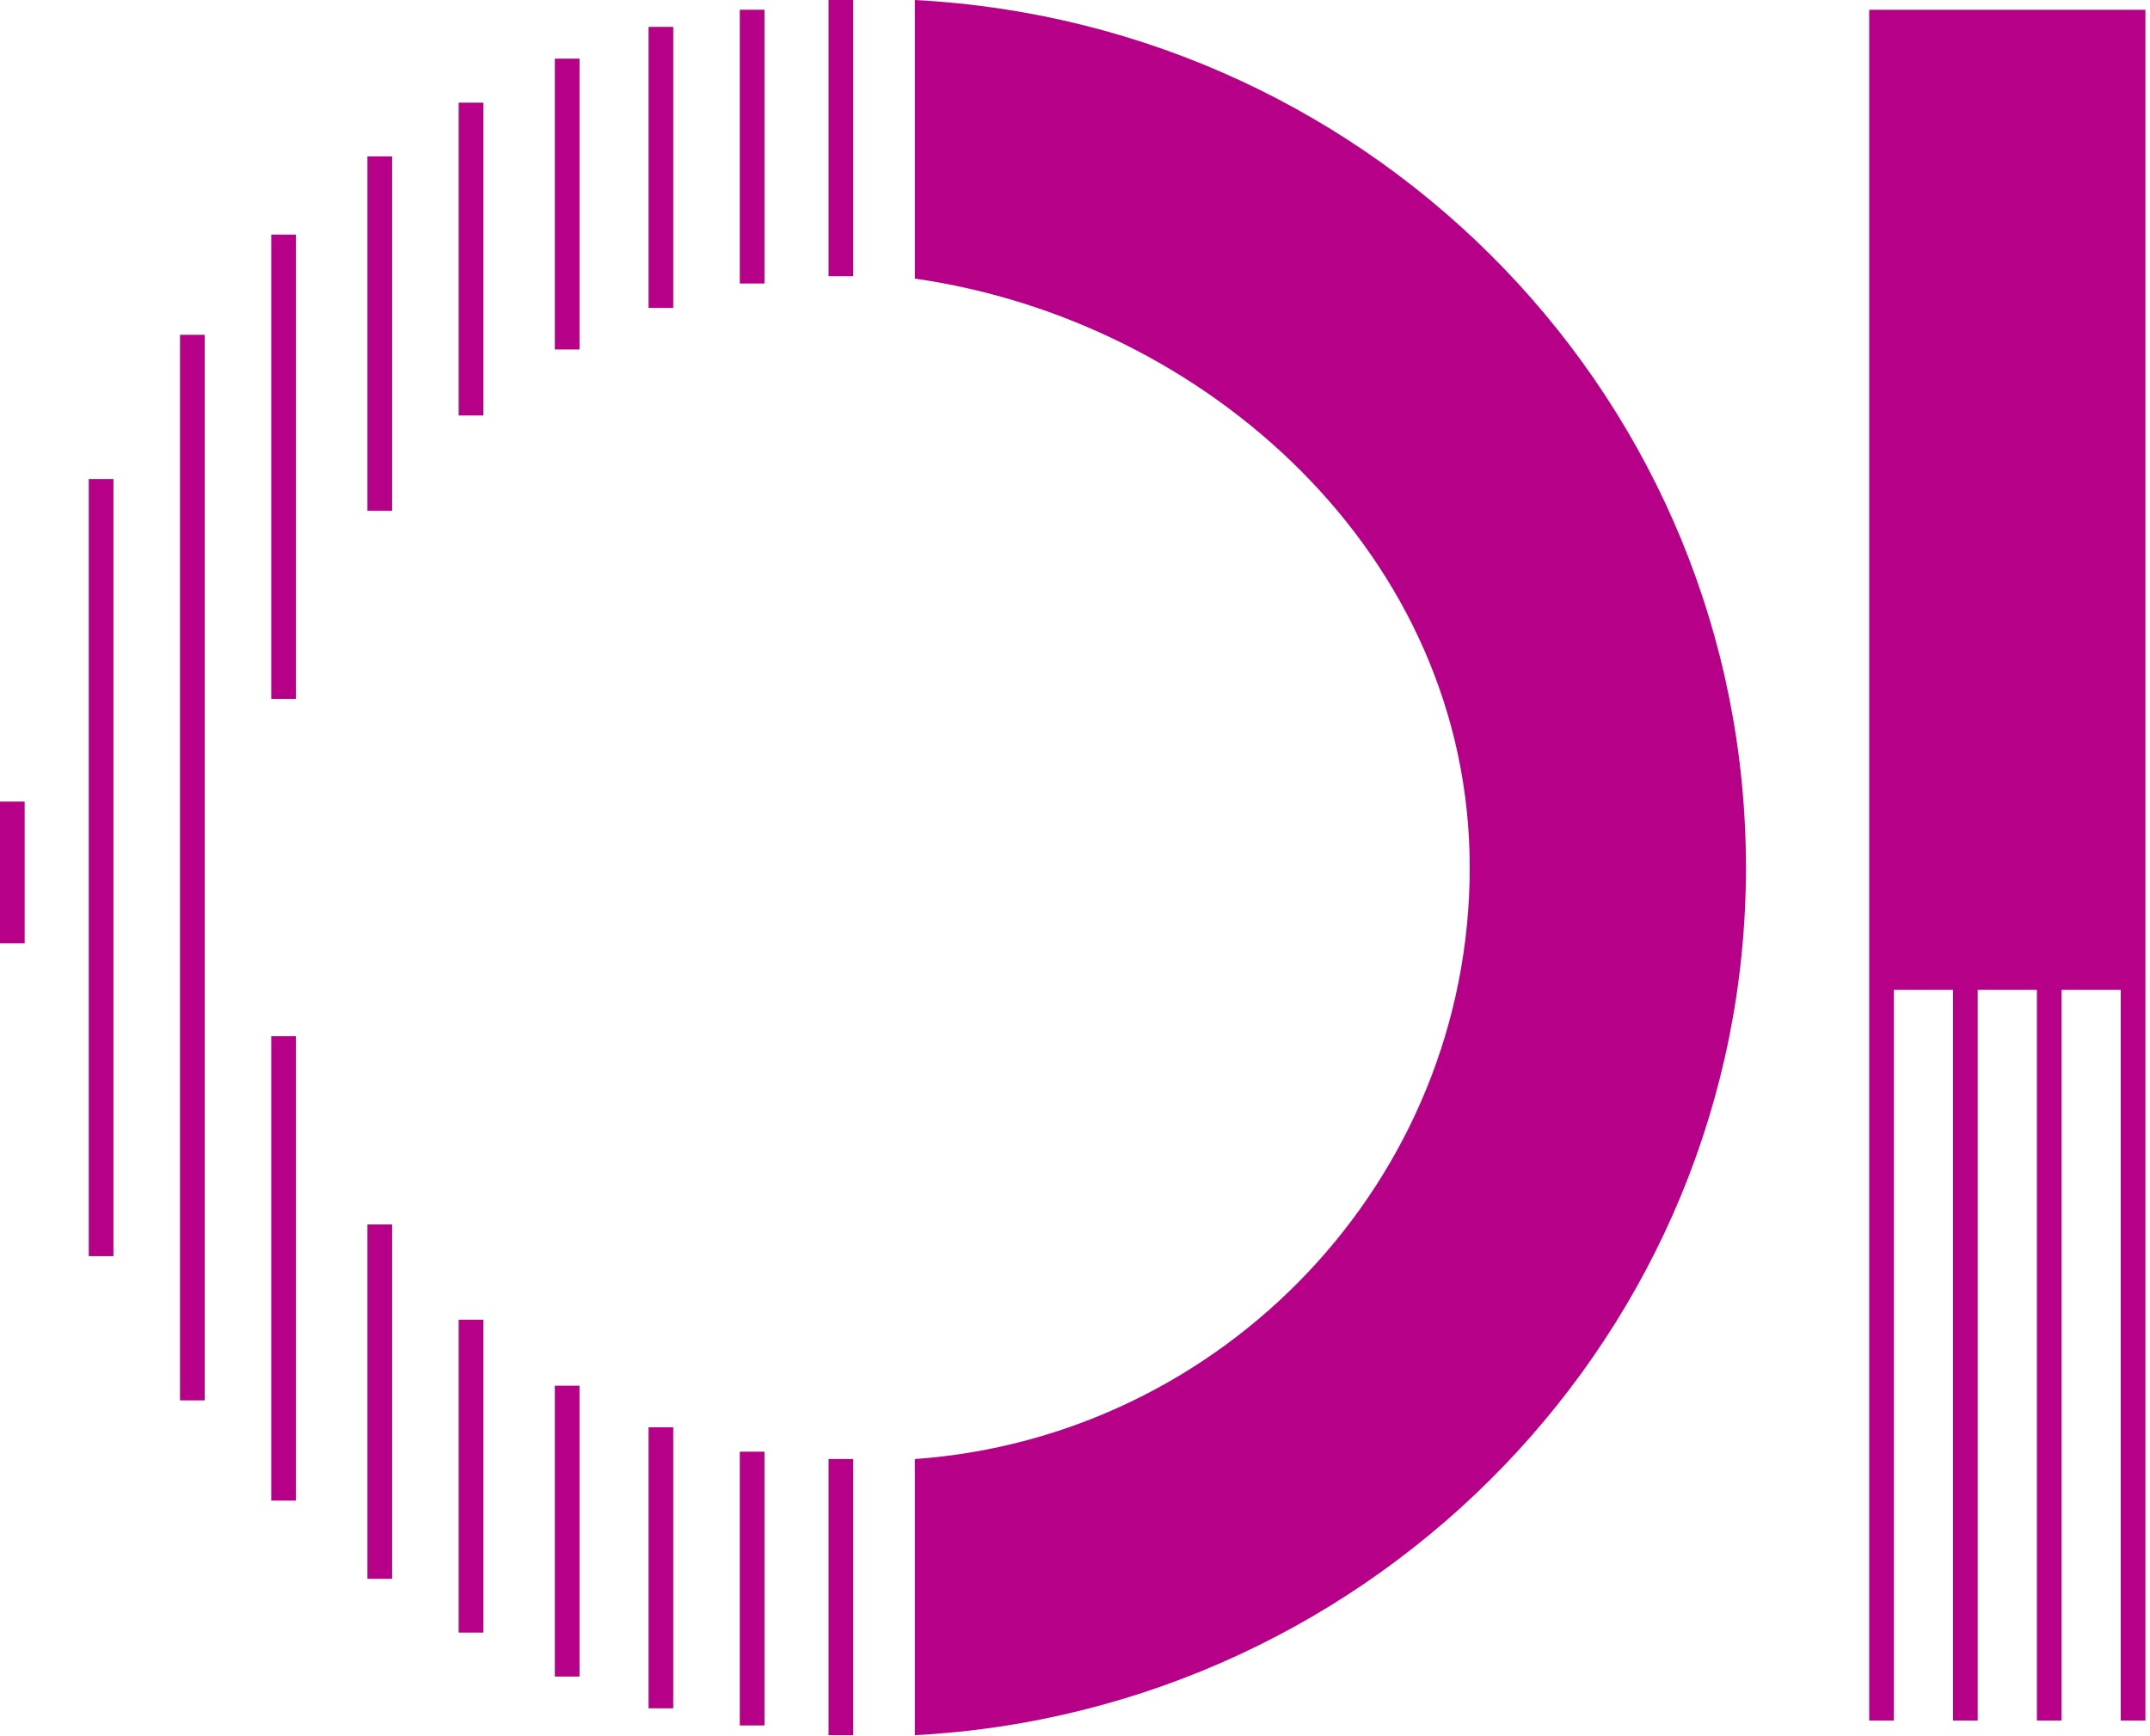
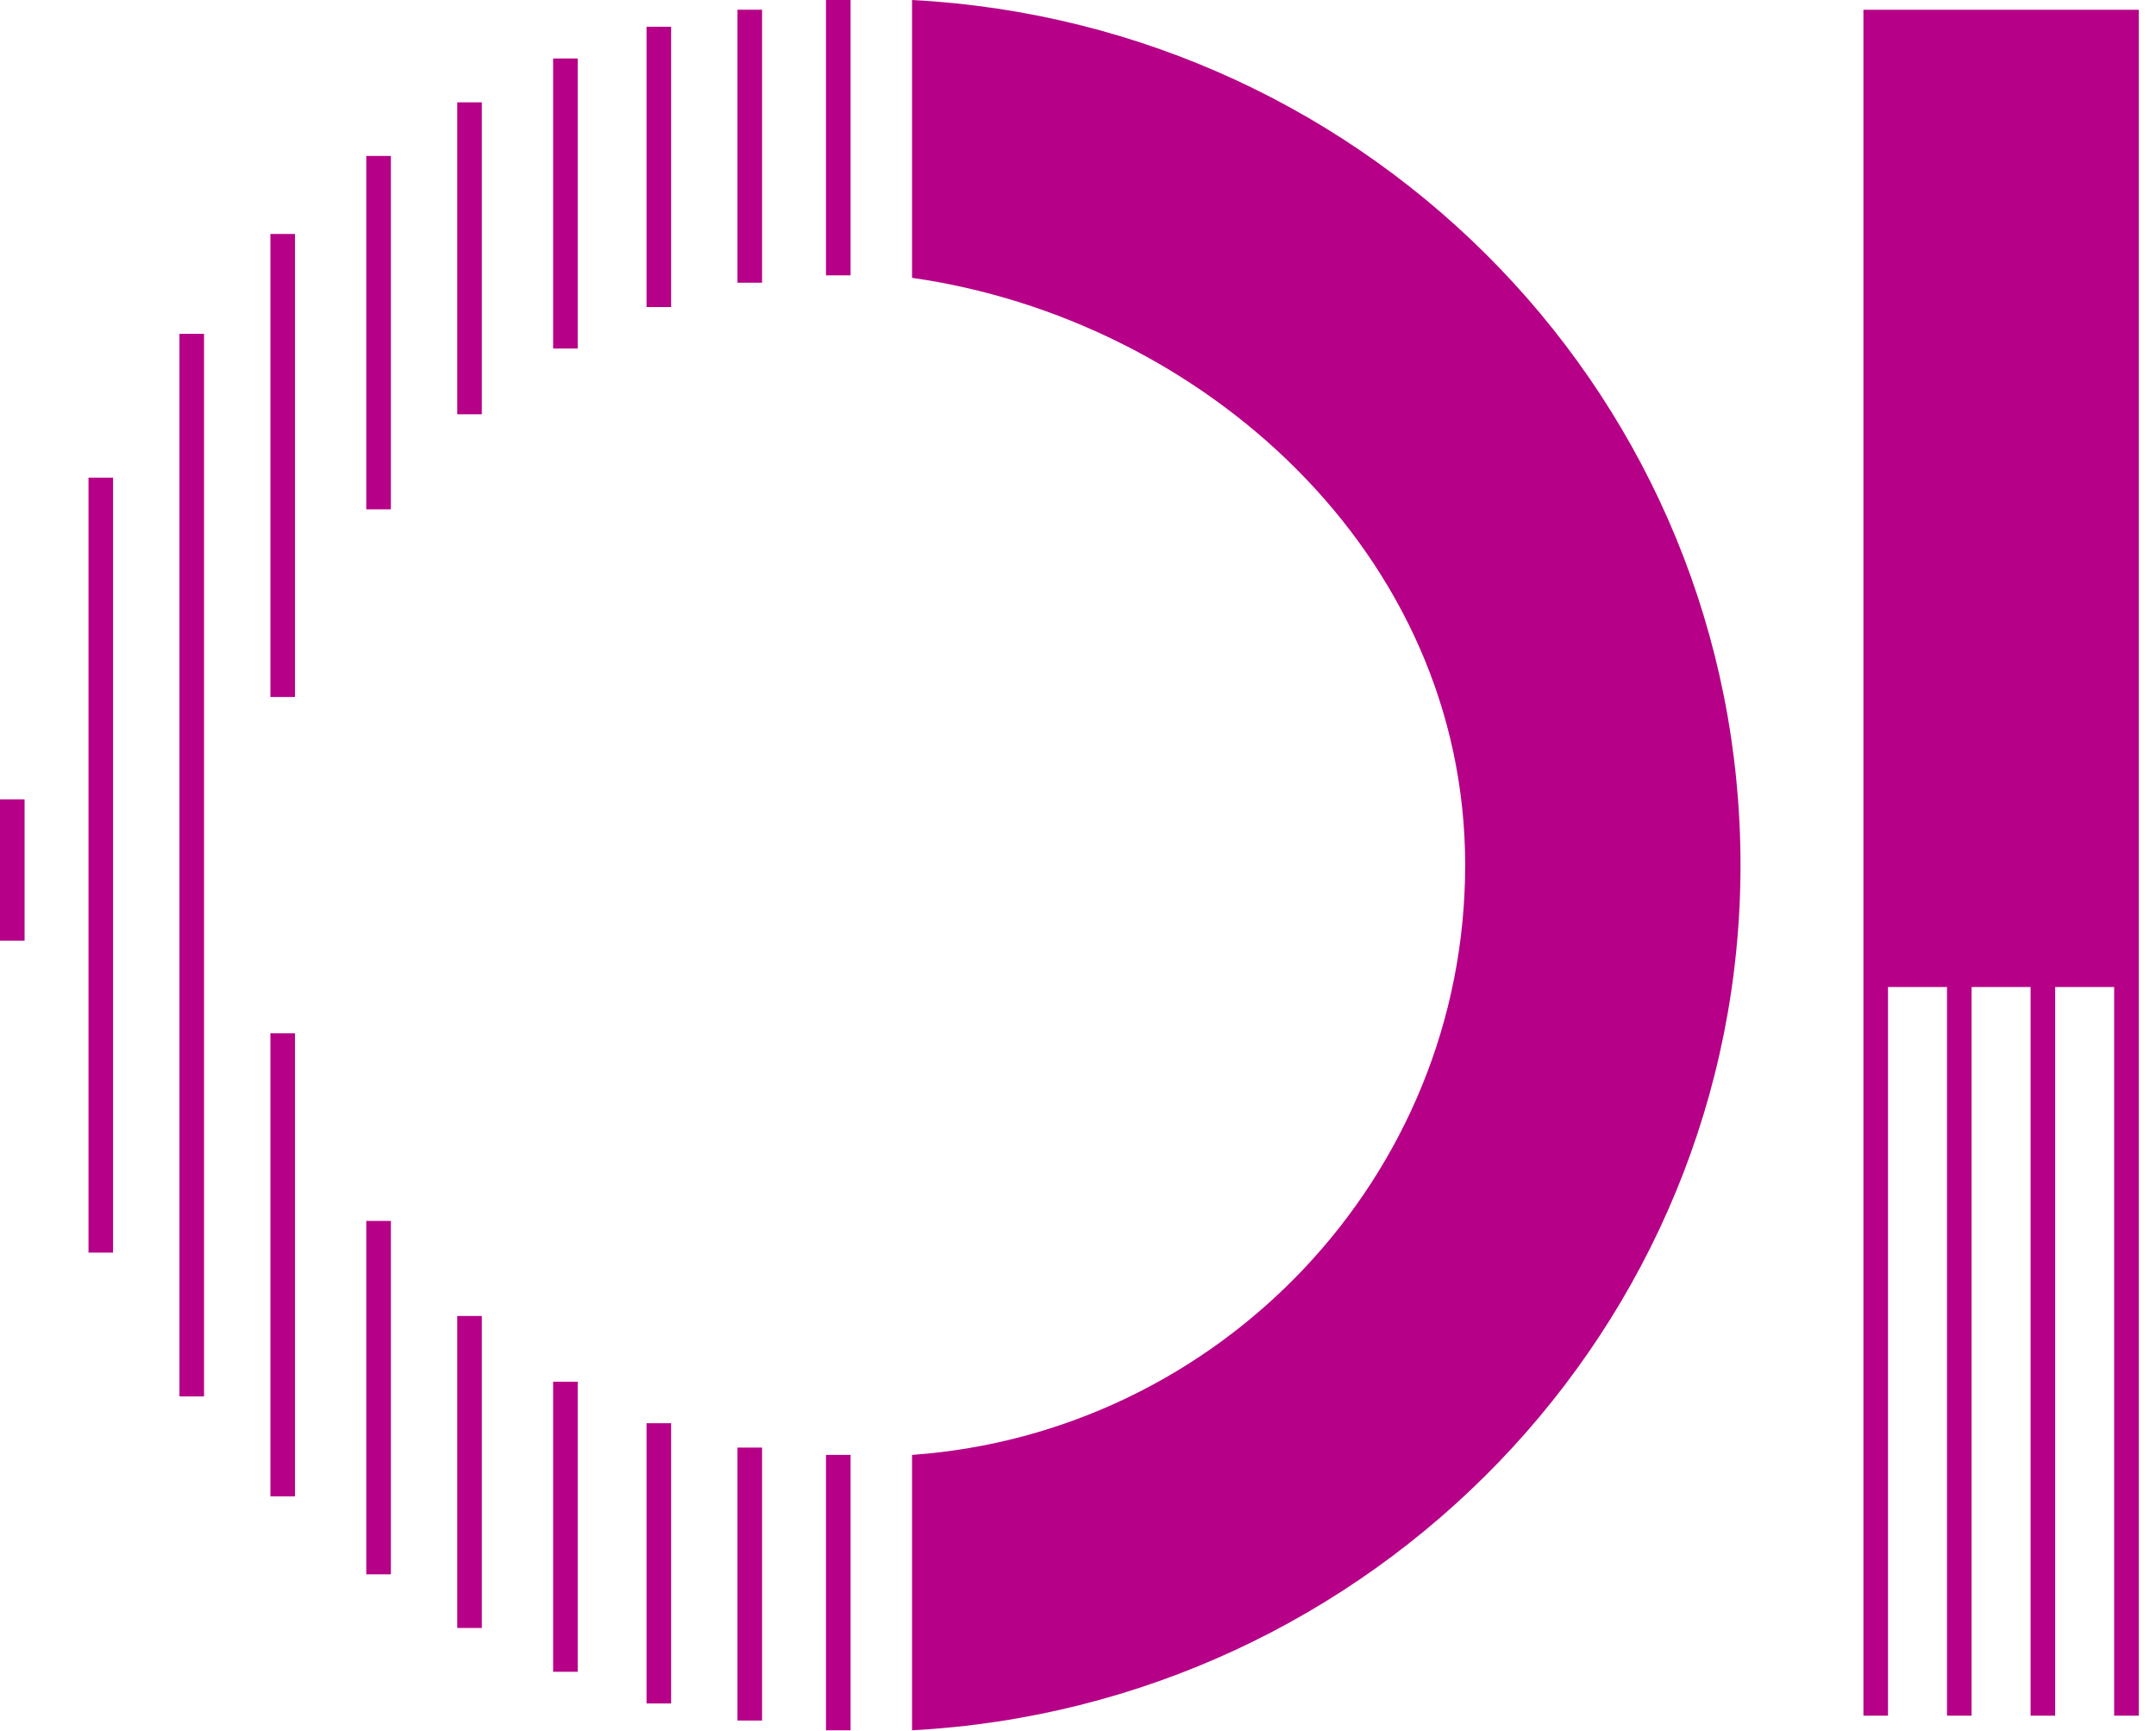
- <svg xmlns="http://www.w3.org/2000/svg" width="83" height="67" viewBox="0 0 83 67" fill="none">
-   <path d="M0 30.952H0.952V36.425H0V30.952ZM3.427 18.496H4.379V48.504H3.427V18.496ZM6.95 12.928H7.902V54.072H6.95V12.928ZM10.472 26.989V9.059H11.424V26.989H10.472ZM11.424 57.941H10.472V40.011H11.424V57.941ZM14.185 19.723V6.039H15.137V19.723H14.185ZM15.137 60.961H14.185V47.278H15.137V60.961ZM17.707 16.042V3.963H18.659V16.042H17.707ZM18.659 63.037H17.707V50.958H18.659V63.037ZM21.42 13.494V2.265H22.372V13.494H21.42ZM22.372 64.735H21.42V53.506H22.372V64.735ZM25.038 11.89V1.038H25.99V11.89H25.038ZM25.99 65.962H25.038V55.11H25.99V65.962ZM28.56 0.377H29.512V10.947H28.56V0.377ZM29.512 56.053V66.623H28.56V56.053H29.512ZM31.987 0H32.939V10.663H31.987V0ZM32.939 56.337V67H31.987V56.337H32.939ZM35.319 0C53.217 0.944 67.402 15.57 67.402 33.5C67.402 51.43 53.122 66.056 35.319 67V56.337C47.219 55.487 56.739 45.579 56.739 33.5C56.739 21.421 46.553 12.362 35.319 10.758V0Z" fill="#B60087" />
-   <path d="M72.16 0.378H82.823V66.434H81.871V38.219H79.586V66.434H78.634V38.219H76.349V66.434H75.397V38.219H73.112V66.434H72.16V0.378Z" fill="#B60087" />
+ <svg xmlns="http://www.w3.org/2000/svg" width="81" height="65" viewBox="0 0 81 65" fill="none">
+   <path d="M0 30.028H0.924V35.338H0V30.028ZM3.325 17.944H4.248V47.056H3.325V17.944ZM6.742 12.542H7.666V52.458H6.742V12.542ZM10.159 26.183V8.789H11.083V26.183H10.159ZM11.083 56.211H10.159V38.817H11.083V56.211ZM13.761 19.134V5.859H14.685V19.134H13.761ZM14.685 59.141H13.761V45.866H14.685V59.141ZM17.179 15.563V3.845H18.102V15.563H17.179ZM18.102 61.155H17.179V49.437H18.102V61.155ZM20.781 13.092V2.197H21.704V13.092H20.781ZM21.704 62.803H20.781V51.908H21.704V62.803ZM24.29 11.535V1.007H25.214V11.535H24.29ZM25.214 63.993H24.29V53.465H25.214V63.993ZM27.707 0.366H28.631V10.62H27.707V0.366ZM28.631 54.38V64.634H27.707V54.38H28.631ZM31.032 0H31.956V10.345H31.032V0ZM31.956 54.655V65H31.032V54.655H31.956ZM34.265 0C51.628 0.915 65.39 15.106 65.39 32.5C65.39 49.894 51.536 64.085 34.265 65V54.655C45.81 53.831 55.046 44.218 55.046 32.5C55.046 20.782 45.163 11.993 34.265 10.437V0Z" fill="#B60087" />
+   <path d="M70.008 0.367H80.352V64.451H79.428V37.078H77.212V64.451H76.288V37.078H74.072V64.451H73.148V37.078H70.931V64.451H70.008V0.367Z" fill="#B60087" />
</svg>
